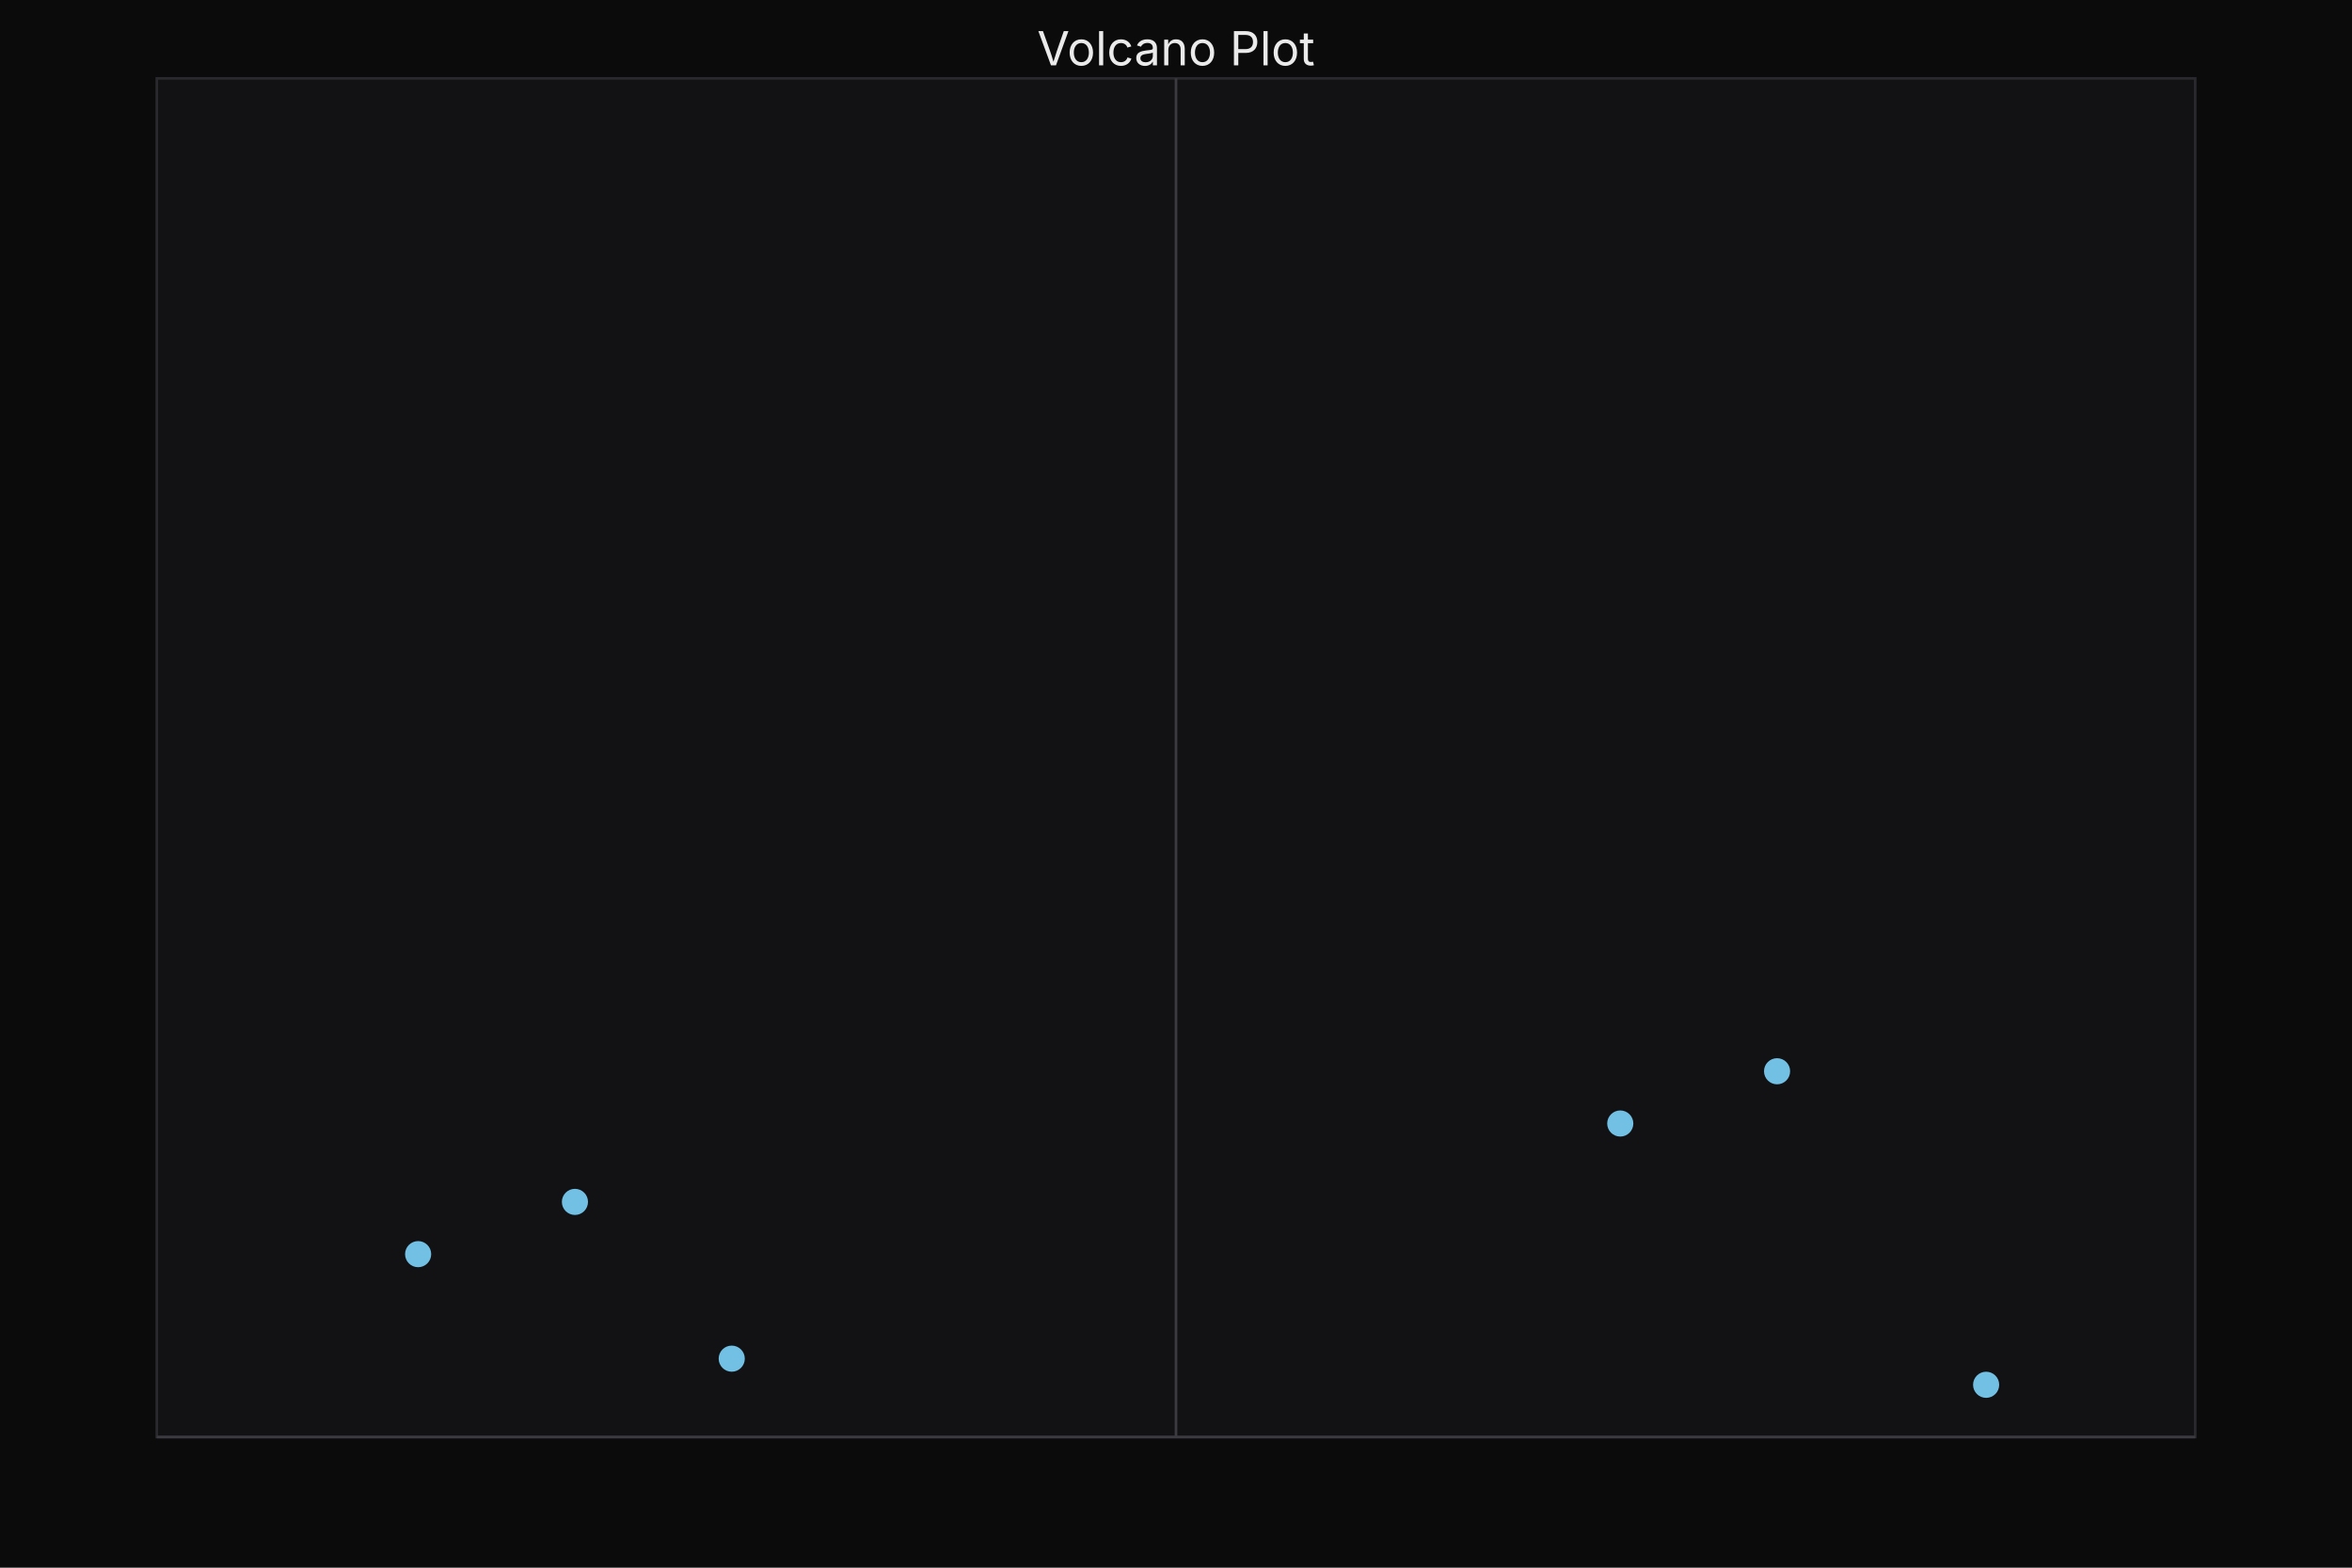
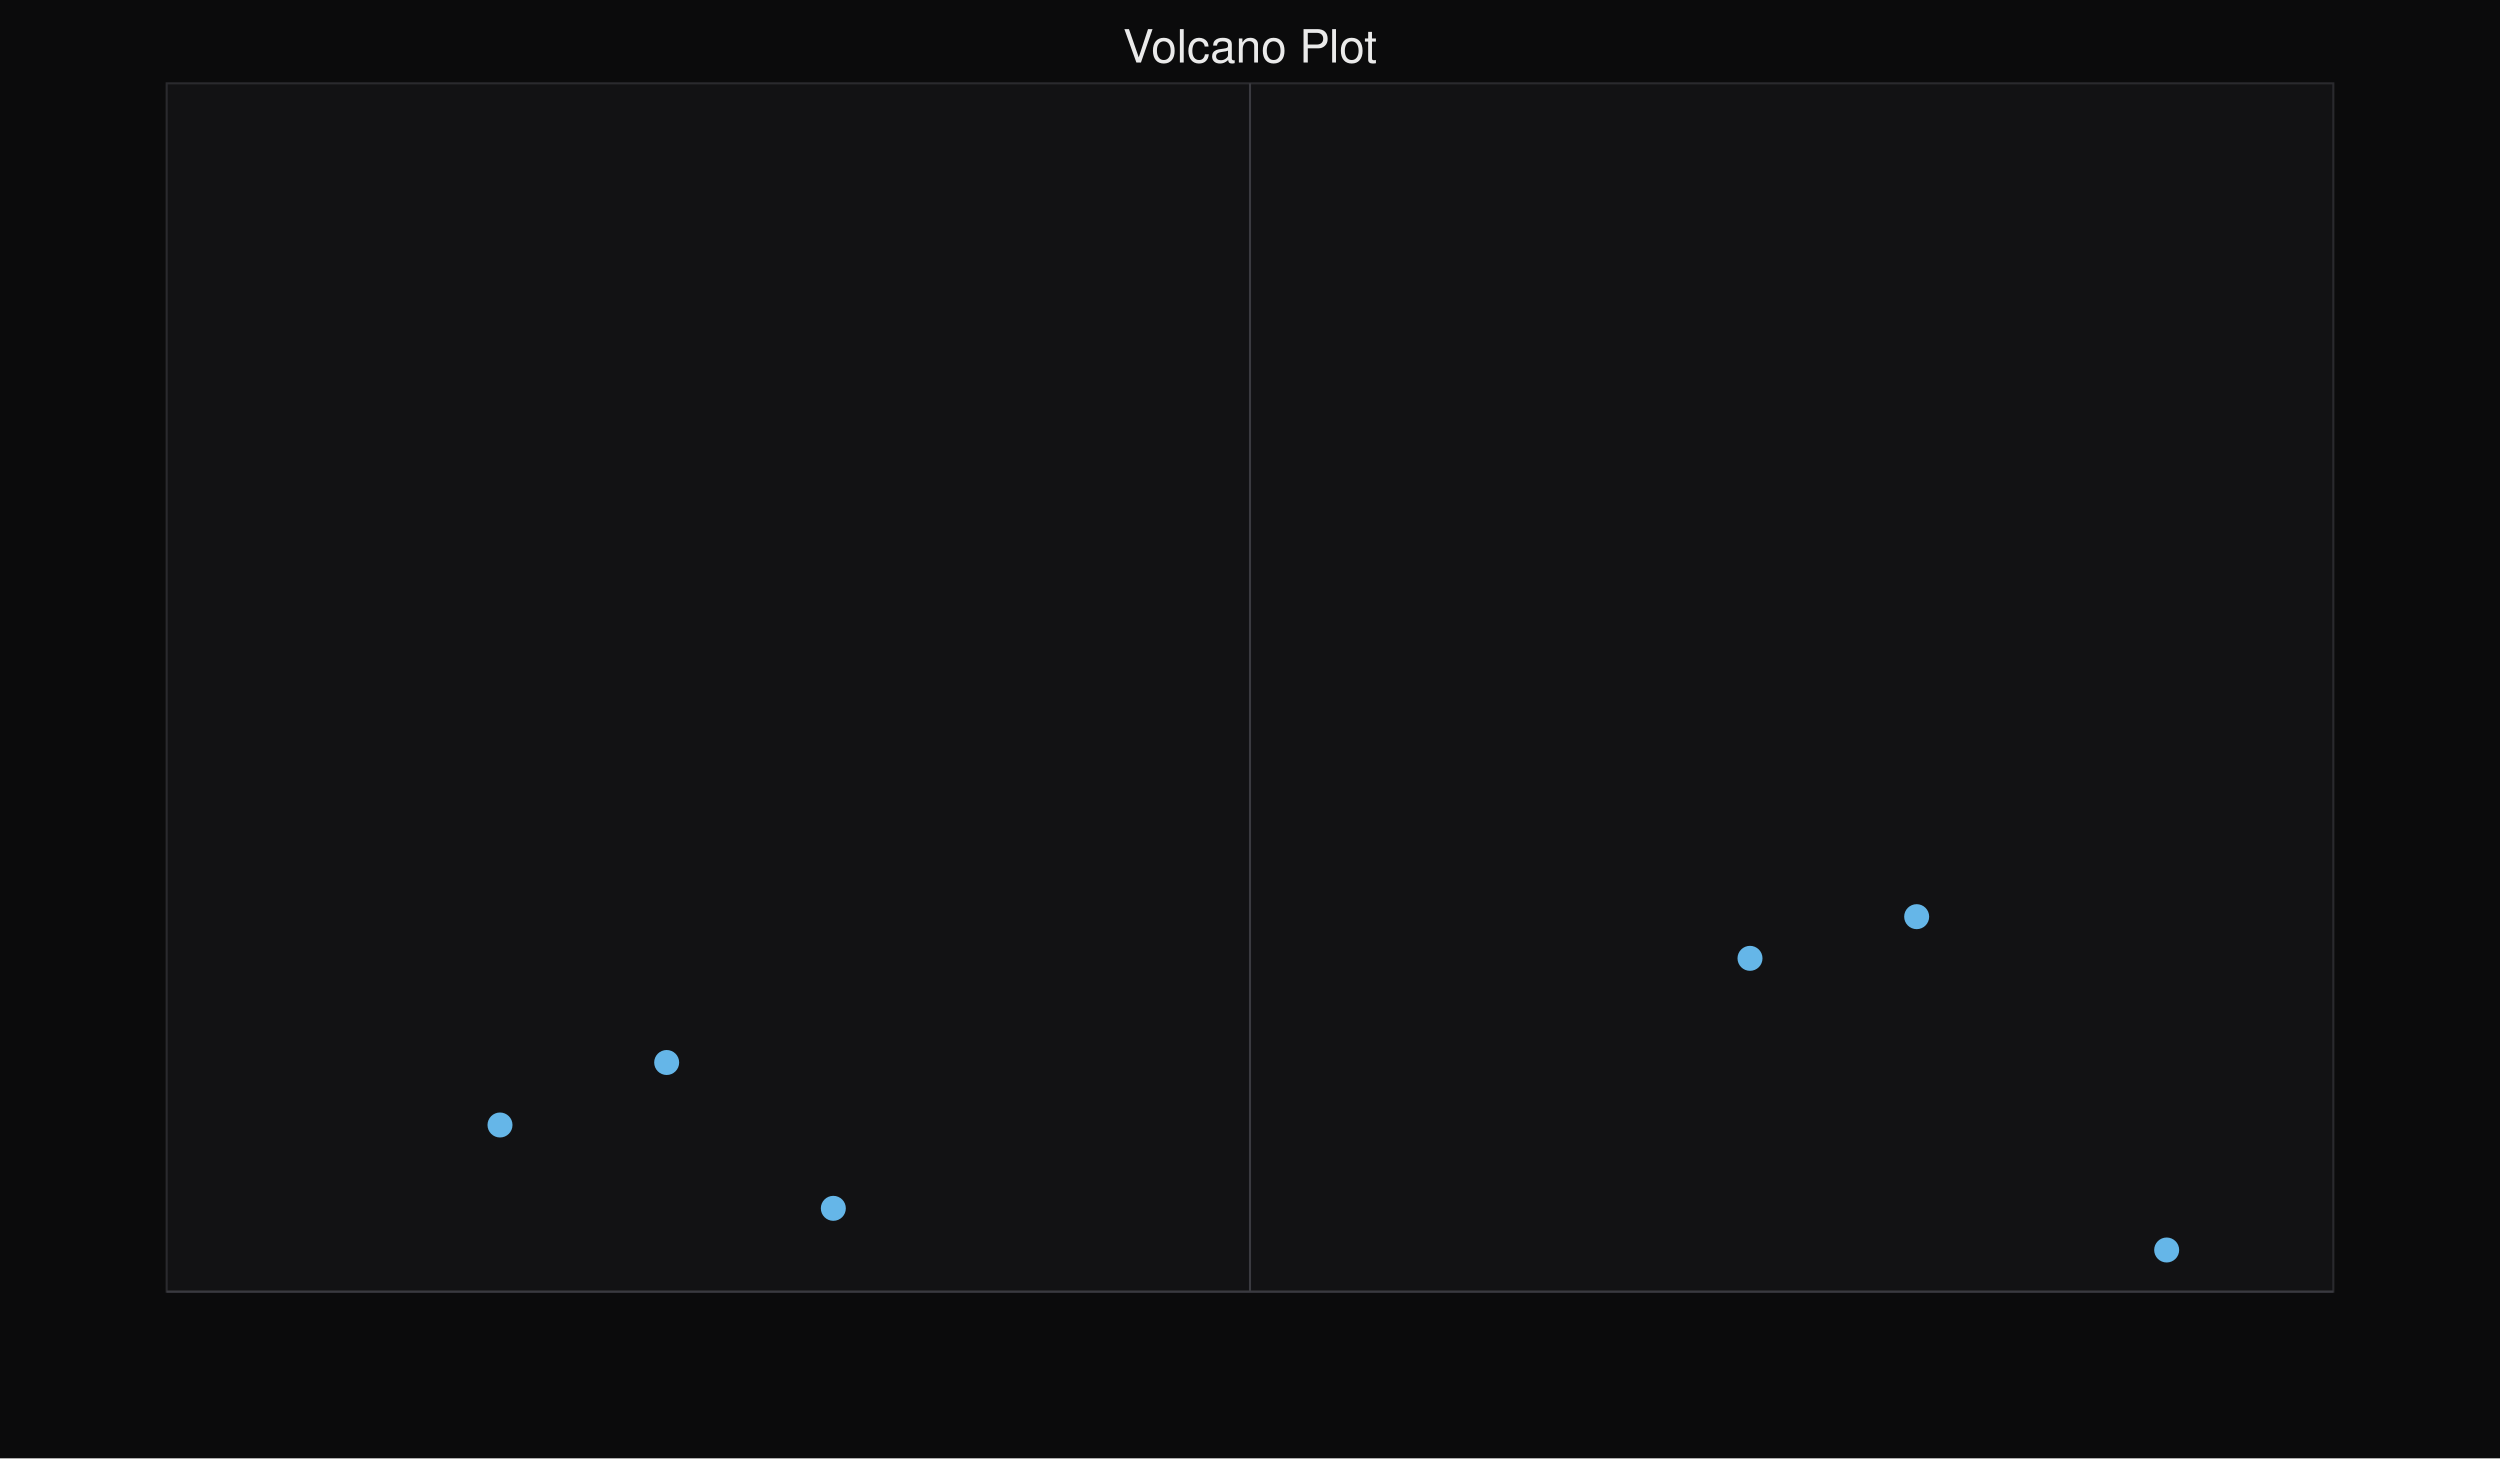
- <svg xmlns="http://www.w3.org/2000/svg" width="900" height="600" viewBox="0 0 900 600" role="img" aria-labelledby="title desc">
+ <svg xmlns="http://www.w3.org/2000/svg" width="1200" height="700" viewBox="0 0 1200 700" role="img" aria-labelledby="title desc">
  <rect width="100%" height="100%" fill="#0b0b0c" />
-   <g transform="translate(60,30)">
-     <rect width="780" height="520" fill="#121214" stroke="#2a2a2e" />
-     <text x="390" y="-5" fill="#eaeaea" text-anchor="middle" font-family="Inter" font-size="18">Volcano Plot</text>
-     <line x1="0" y1="520" x2="780" y2="520" stroke="#3a3a40" />
-     <line x1="390" y1="0" x2="390" y2="520" stroke="#3a3a40" />
-     <g fill="#7dd3fc" opacity="0.9">
-       <circle cx="100" cy="450" r="5" />
-       <circle cx="160" cy="430" r="5" />
-       <circle cx="220" cy="490" r="5" />
-       <circle cx="560" cy="400" r="5" />
-       <circle cx="620" cy="380" r="5" />
-       <circle cx="700" cy="500" r="5" />
+   <g transform="translate(80,40)">
+     <rect width="1040" height="580" fill="#121214" stroke="#2a2a2e" />
+     <text x="520" y="-10" fill="#eaeaea" text-anchor="middle" font-family="Helvetica Neue, Helvetica, Arial" font-size="22">Volcano Plot</text>
+     <line x1="0" y1="580" x2="1040" y2="580" stroke="#3a3a40" />
+     <line x1="520" y1="0" x2="520" y2="580" stroke="#3a3a40" />
+     <g fill="#6ec8ff" opacity="0.9">
+       <circle cx="160" cy="500" r="6" />
+       <circle cx="240" cy="470" r="6" />
+       <circle cx="320" cy="540" r="6" />
+       <circle cx="760" cy="420" r="6" />
+       <circle cx="840" cy="400" r="6" />
+       <circle cx="960" cy="560" r="6" />
    </g>
  </g>
</svg>
